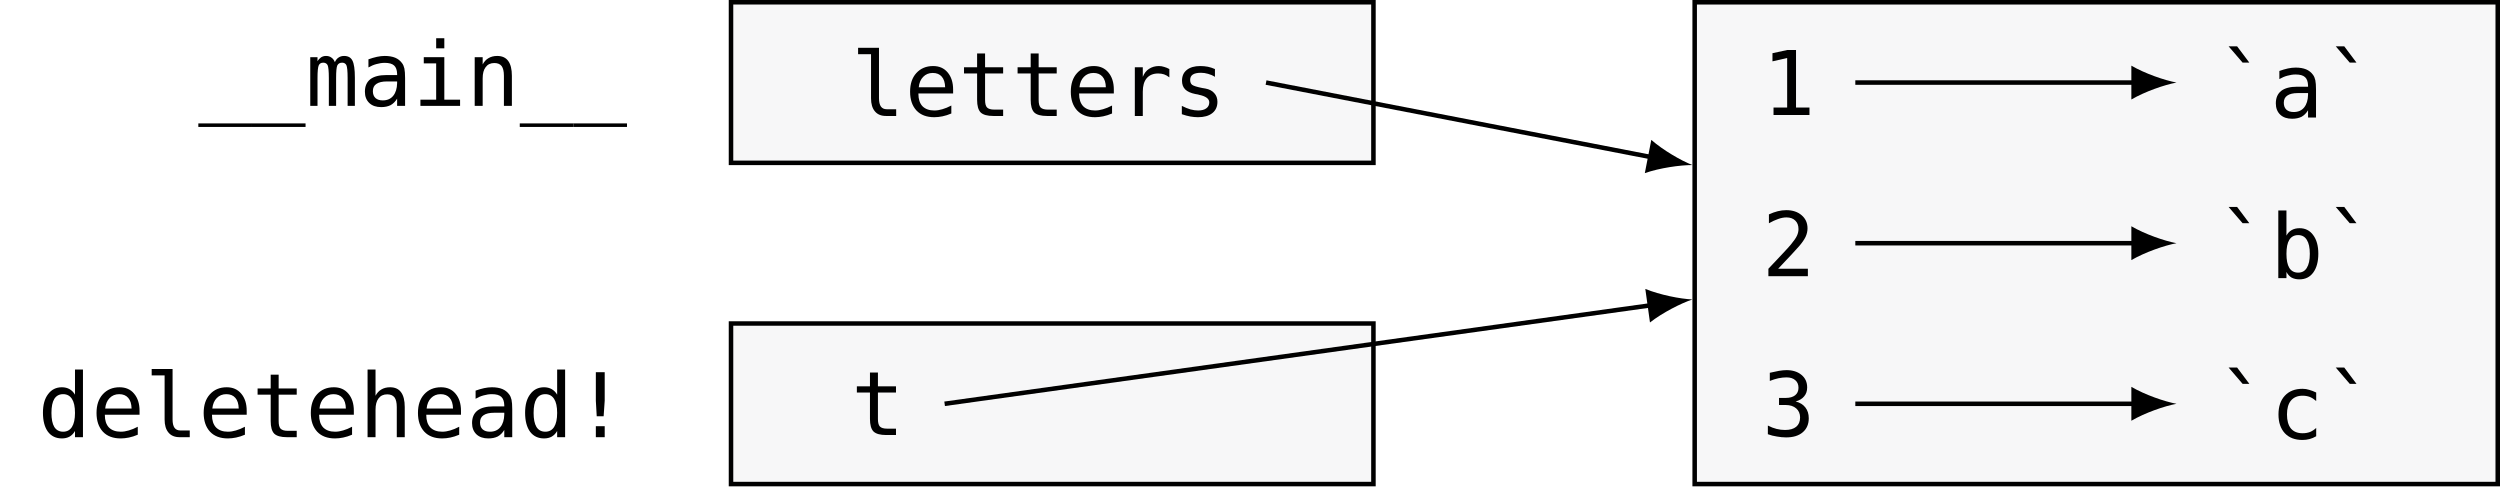
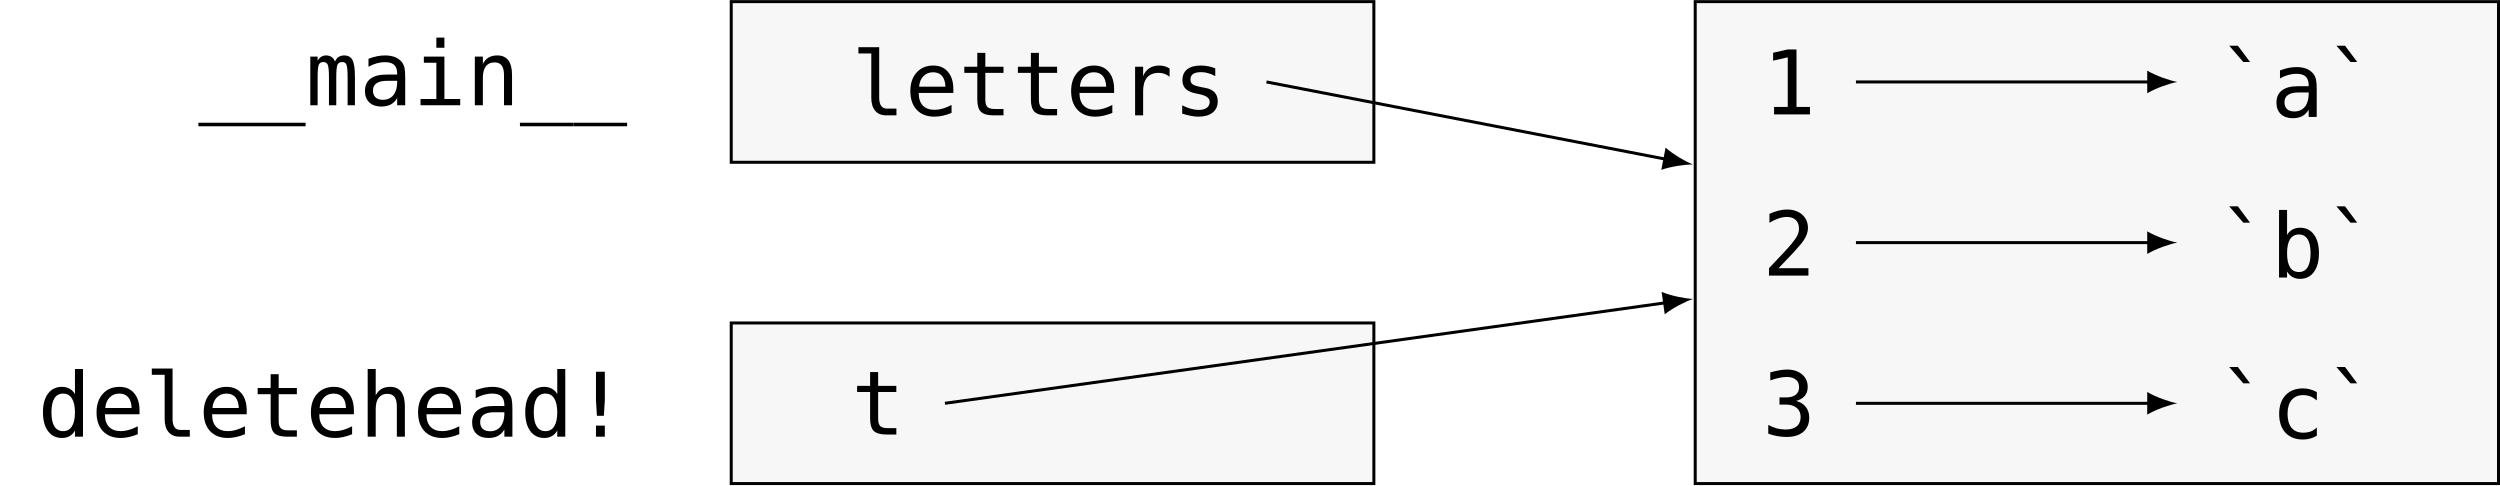
- <svg xmlns="http://www.w3.org/2000/svg" xmlns:xlink="http://www.w3.org/1999/xlink" width="220.613pt" height="42.918pt" viewBox="0 0 220.613 42.918" version="1.1">
+ <svg xmlns="http://www.w3.org/2000/svg" xmlns:xlink="http://www.w3.org/1999/xlink" width="330.819pt" height="64.192pt" viewBox="0 0 330.819 64.192" version="1.1">
  <defs>
    <g>
      <symbol overflow="visible" id="glyph0-0">
-         <path style="stroke:none;" d="M 0.406 1.391 L 0.406 -5.547 L 4.328 -5.547 L 4.328 1.391 Z M 0.844 0.953 L 3.891 0.953 L 3.891 -5.094 L 0.844 -5.094 Z M 0.844 0.953 " />
+         <path style="stroke:none;" d="M 0.594 2.078 L 0.594 -8.312 L 6.484 -8.312 L 6.484 2.078 Z M 1.266 1.422 L 5.828 1.422 L 5.828 -7.641 L 1.266 -7.641 Z M 1.266 1.422 " />
      </symbol>
      <symbol overflow="visible" id="glyph0-1">
-         <path style="stroke:none;" d="M 4.734 1.547 L 4.734 1.859 L 0 1.859 L 0 1.547 Z M 4.734 1.547 " />
+         <path style="stroke:none;" d="M 7.094 2.312 L 7.094 2.781 L 0 2.781 L 0 2.312 Z M 7.094 2.312 " />
      </symbol>
      <symbol overflow="visible" id="glyph0-2">
-         <path style="stroke:none;" d="M 2.594 -3.859 C 2.676 -4.047 2.785 -4.18 2.922 -4.266 C 3.055 -4.359 3.219 -4.406 3.406 -4.406 C 3.758 -4.406 4.004 -4.27 4.141 -4 C 4.285 -3.727 4.359 -3.223 4.359 -2.484 L 4.359 0 L 3.719 0 L 3.719 -2.453 C 3.719 -3.066 3.68 -3.445 3.609 -3.594 C 3.535 -3.738 3.41 -3.812 3.234 -3.812 C 3.035 -3.812 2.895 -3.734 2.812 -3.578 C 2.738 -3.422 2.703 -3.047 2.703 -2.453 L 2.703 0 L 2.062 0 L 2.062 -2.453 C 2.062 -3.066 2.023 -3.445 1.953 -3.594 C 1.879 -3.738 1.75 -3.812 1.562 -3.812 C 1.375 -3.812 1.242 -3.734 1.172 -3.578 C 1.098 -3.422 1.062 -3.047 1.062 -2.453 L 1.062 0 L 0.422 0 L 0.422 -4.297 L 1.062 -4.297 L 1.062 -3.938 C 1.145 -4.082 1.25 -4.195 1.375 -4.281 C 1.5 -4.363 1.645 -4.406 1.812 -4.406 C 2 -4.406 2.156 -4.359 2.281 -4.266 C 2.414 -4.18 2.52 -4.047 2.594 -3.859 Z M 2.594 -3.859 " />
+         <path style="stroke:none;" d="M 3.891 -5.781 C 4.016 -6.062 4.176 -6.266 4.375 -6.391 C 4.582 -6.523 4.828 -6.594 5.109 -6.594 C 5.629 -6.594 5.992 -6.391 6.203 -5.984 C 6.422 -5.586 6.531 -4.836 6.531 -3.734 L 6.531 0 L 5.562 0 L 5.562 -3.688 C 5.562 -4.594 5.508 -5.156 5.406 -5.375 C 5.312 -5.602 5.129 -5.719 4.859 -5.719 C 4.547 -5.719 4.332 -5.598 4.219 -5.359 C 4.113 -5.117 4.062 -4.562 4.062 -3.688 L 4.062 0 L 3.094 0 L 3.094 -3.688 C 3.094 -4.602 3.035 -5.172 2.922 -5.391 C 2.816 -5.609 2.617 -5.719 2.328 -5.719 C 2.055 -5.719 1.863 -5.598 1.75 -5.359 C 1.645 -5.117 1.594 -4.562 1.594 -3.688 L 1.594 0 L 0.625 0 L 0.625 -6.438 L 1.594 -6.438 L 1.594 -5.891 C 1.719 -6.117 1.875 -6.289 2.062 -6.406 C 2.25 -6.531 2.461 -6.594 2.703 -6.594 C 2.992 -6.594 3.238 -6.523 3.438 -6.391 C 3.633 -6.266 3.785 -6.062 3.891 -5.781 Z M 3.891 -5.781 " />
      </symbol>
      <symbol overflow="visible" id="glyph0-3">
-         <path style="stroke:none;" d="M 2.688 -2.156 L 2.453 -2.156 C 2.047 -2.156 1.738 -2.082 1.531 -1.938 C 1.32 -1.801 1.219 -1.586 1.219 -1.297 C 1.219 -1.035 1.297 -0.832 1.453 -0.688 C 1.609 -0.551 1.82 -0.484 2.094 -0.484 C 2.488 -0.484 2.797 -0.617 3.016 -0.891 C 3.234 -1.16 3.348 -1.531 3.359 -2 L 3.359 -2.156 Z M 4.062 -2.453 L 4.062 0 L 3.359 0 L 3.359 -0.641 C 3.203 -0.379 3.008 -0.188 2.781 -0.062 C 2.551 0.051 2.273 0.109 1.953 0.109 C 1.516 0.109 1.164 -0.008 0.906 -0.25 C 0.645 -0.5 0.516 -0.832 0.516 -1.25 C 0.516 -1.727 0.672 -2.094 0.984 -2.344 C 1.305 -2.594 1.781 -2.719 2.406 -2.719 L 3.359 -2.719 L 3.359 -2.828 C 3.348 -3.172 3.258 -3.414 3.094 -3.562 C 2.926 -3.719 2.648 -3.797 2.266 -3.797 C 2.023 -3.797 1.781 -3.758 1.531 -3.688 C 1.289 -3.625 1.055 -3.523 0.828 -3.391 L 0.828 -4.109 C 1.086 -4.203 1.336 -4.273 1.578 -4.328 C 1.816 -4.379 2.047 -4.406 2.266 -4.406 C 2.629 -4.406 2.938 -4.352 3.188 -4.25 C 3.438 -4.145 3.641 -3.984 3.797 -3.766 C 3.891 -3.641 3.957 -3.484 4 -3.297 C 4.039 -3.109 4.062 -2.828 4.062 -2.453 Z M 4.062 -2.453 " />
+         <path style="stroke:none;" d="M 4.031 -3.234 L 3.688 -3.234 C 3.07 -3.234 2.609 -3.125 2.297 -2.906 C 1.984 -2.695 1.828 -2.375 1.828 -1.938 C 1.828 -1.551 1.941 -1.25 2.172 -1.031 C 2.41 -0.82 2.734 -0.719 3.141 -0.719 C 3.723 -0.719 4.18 -0.922 4.516 -1.328 C 4.848 -1.734 5.02 -2.289 5.031 -3 L 5.031 -3.234 Z M 6.094 -3.672 L 6.094 0 L 5.031 0 L 5.031 -0.953 C 4.801 -0.566 4.516 -0.281 4.172 -0.094 C 3.828 0.082 3.41 0.172 2.922 0.172 C 2.266 0.172 1.738 -0.008 1.344 -0.375 C 0.957 -0.75 0.766 -1.25 0.766 -1.875 C 0.766 -2.594 1.004 -3.133 1.484 -3.5 C 1.961 -3.875 2.672 -4.062 3.609 -4.062 L 5.031 -4.062 L 5.031 -4.234 C 5.02 -4.742 4.883 -5.113 4.625 -5.344 C 4.375 -5.582 3.969 -5.703 3.406 -5.703 C 3.039 -5.703 2.676 -5.648 2.312 -5.547 C 1.945 -5.441 1.586 -5.289 1.234 -5.094 L 1.234 -6.156 C 1.629 -6.301 2.004 -6.41 2.359 -6.484 C 2.723 -6.555 3.07 -6.594 3.406 -6.594 C 3.938 -6.594 4.391 -6.516 4.766 -6.359 C 5.148 -6.203 5.457 -5.969 5.688 -5.656 C 5.832 -5.457 5.938 -5.219 6 -4.938 C 6.062 -4.656 6.094 -4.234 6.094 -3.672 Z M 6.094 -3.672 " />
      </symbol>
      <symbol overflow="visible" id="glyph0-4">
-         <path style="stroke:none;" d="M 0.984 -4.297 L 2.797 -4.297 L 2.797 -0.547 L 4.188 -0.547 L 4.188 0 L 0.688 0 L 0.688 -0.547 L 2.078 -0.547 L 2.078 -3.75 L 0.984 -3.75 Z M 2.078 -5.969 L 2.797 -5.969 L 2.797 -5.078 L 2.078 -5.078 Z M 2.078 -5.969 " />
+         <path style="stroke:none;" d="M 1.469 -6.438 L 4.188 -6.438 L 4.188 -0.828 L 6.281 -0.828 L 6.281 0 L 1.031 0 L 1.031 -0.828 L 3.125 -0.828 L 3.125 -5.625 L 1.469 -5.625 Z M 3.125 -8.953 L 4.188 -8.953 L 4.188 -7.609 L 3.125 -7.609 Z M 3.125 -8.953 " />
      </symbol>
      <symbol overflow="visible" id="glyph0-5">
-         <path style="stroke:none;" d="M 4.031 -2.656 L 4.031 0 L 3.328 0 L 3.328 -2.656 C 3.328 -3.051 3.258 -3.336 3.125 -3.516 C 2.988 -3.691 2.773 -3.781 2.484 -3.781 C 2.148 -3.781 1.895 -3.66 1.719 -3.422 C 1.539 -3.191 1.453 -2.859 1.453 -2.422 L 1.453 0 L 0.75 0 L 0.75 -4.297 L 1.453 -4.297 L 1.453 -3.656 C 1.578 -3.895 1.742 -4.078 1.953 -4.203 C 2.172 -4.336 2.43 -4.406 2.734 -4.406 C 3.172 -4.406 3.492 -4.258 3.703 -3.969 C 3.922 -3.676 4.031 -3.238 4.031 -2.656 Z M 4.031 -2.656 " />
+         <path style="stroke:none;" d="M 6.047 -4 L 6.047 0 L 4.984 0 L 4.984 -4 C 4.984 -4.57 4.879 -4.992 4.672 -5.266 C 4.473 -5.535 4.156 -5.672 3.719 -5.672 C 3.227 -5.672 2.848 -5.492 2.578 -5.141 C 2.316 -4.797 2.188 -4.297 2.188 -3.641 L 2.188 0 L 1.125 0 L 1.125 -6.438 L 2.188 -6.438 L 2.188 -5.469 C 2.375 -5.844 2.625 -6.125 2.938 -6.312 C 3.258 -6.5 3.645 -6.594 4.094 -6.594 C 4.75 -6.594 5.238 -6.375 5.562 -5.938 C 5.883 -5.508 6.047 -4.863 6.047 -4 Z M 6.047 -4 " />
      </symbol>
      <symbol overflow="visible" id="glyph0-6">
-         <path style="stroke:none;" d="M 2.453 -1.562 C 2.453 -1.238 2.508 -0.992 2.625 -0.828 C 2.738 -0.672 2.91 -0.594 3.141 -0.594 L 3.969 -0.594 L 3.969 0 L 3.078 0 C 2.648 0 2.32 -0.133 2.094 -0.406 C 1.863 -0.676 1.75 -1.062 1.75 -1.562 L 1.75 -5.453 L 0.609 -5.453 L 0.609 -6.016 L 2.453 -6.016 Z M 2.453 -1.562 " />
+         <path style="stroke:none;" d="M 3.672 -2.328 C 3.672 -1.859 3.758 -1.5 3.938 -1.25 C 4.113 -1.008 4.375 -0.891 4.719 -0.891 L 5.953 -0.891 L 5.953 0 L 4.609 0 C 3.973 0 3.484 -0.203 3.141 -0.609 C 2.797 -1.016 2.625 -1.586 2.625 -2.328 L 2.625 -8.188 L 0.922 -8.188 L 0.922 -9.016 L 3.672 -9.016 Z M 3.672 -2.328 " />
      </symbol>
      <symbol overflow="visible" id="glyph0-7">
-         <path style="stroke:none;" d="M 4.266 -2.328 L 4.266 -1.984 L 1.203 -1.984 L 1.203 -1.953 C 1.203 -1.484 1.32 -1.117 1.562 -0.859 C 1.812 -0.609 2.16 -0.484 2.609 -0.484 C 2.836 -0.484 3.07 -0.52 3.312 -0.594 C 3.562 -0.664 3.828 -0.773 4.109 -0.922 L 4.109 -0.219 C 3.836 -0.102 3.578 -0.02 3.328 0.031 C 3.078 0.082 2.836 0.109 2.609 0.109 C 1.93 0.109 1.406 -0.086 1.031 -0.484 C 0.656 -0.891 0.469 -1.441 0.469 -2.141 C 0.469 -2.828 0.648 -3.375 1.016 -3.781 C 1.391 -4.195 1.883 -4.406 2.5 -4.406 C 3.039 -4.406 3.469 -4.219 3.781 -3.844 C 4.102 -3.469 4.266 -2.961 4.266 -2.328 Z M 3.562 -2.531 C 3.551 -2.945 3.453 -3.258 3.266 -3.469 C 3.078 -3.688 2.812 -3.797 2.469 -3.797 C 2.125 -3.797 1.844 -3.68 1.625 -3.453 C 1.406 -3.234 1.273 -2.926 1.234 -2.531 Z M 3.562 -2.531 " />
+         <path style="stroke:none;" d="M 6.391 -3.484 L 6.391 -2.969 L 1.812 -2.969 L 1.812 -2.938 C 1.812 -2.227 1.992 -1.68 2.359 -1.297 C 2.723 -0.922 3.238 -0.734 3.906 -0.734 C 4.25 -0.734 4.602 -0.785 4.969 -0.891 C 5.332 -0.992 5.727 -1.156 6.156 -1.375 L 6.156 -0.328 C 5.75 -0.16 5.359 -0.035 4.984 0.047 C 4.609 0.129 4.25 0.172 3.906 0.172 C 2.906 0.172 2.117 -0.129 1.547 -0.734 C 0.984 -1.336 0.703 -2.164 0.703 -3.219 C 0.703 -4.238 0.977 -5.055 1.531 -5.672 C 2.082 -6.285 2.82 -6.594 3.75 -6.594 C 4.562 -6.594 5.203 -6.316 5.672 -5.766 C 6.148 -5.211 6.391 -4.453 6.391 -3.484 Z M 5.344 -3.797 C 5.32 -4.422 5.172 -4.895 4.891 -5.219 C 4.617 -5.539 4.223 -5.703 3.703 -5.703 C 3.191 -5.703 2.77 -5.531 2.438 -5.188 C 2.102 -4.852 1.91 -4.391 1.859 -3.797 Z M 5.344 -3.797 " />
      </symbol>
      <symbol overflow="visible" id="glyph0-8">
-         <path style="stroke:none;" d="M 2.359 -5.516 L 2.359 -4.297 L 3.953 -4.297 L 3.953 -3.75 L 2.359 -3.75 L 2.359 -1.422 C 2.359 -1.098 2.414 -0.875 2.531 -0.75 C 2.656 -0.625 2.867 -0.562 3.172 -0.562 L 3.953 -0.562 L 3.953 0 L 3.094 0 C 2.562 0 2.188 -0.102 1.969 -0.312 C 1.758 -0.531 1.656 -0.898 1.656 -1.422 L 1.656 -3.75 L 0.5 -3.75 L 0.5 -4.297 L 1.656 -4.297 L 1.656 -5.516 Z M 2.359 -5.516 " />
+         <path style="stroke:none;" d="M 3.531 -8.266 L 3.531 -6.438 L 5.938 -6.438 L 5.938 -5.625 L 3.531 -5.625 L 3.531 -2.125 C 3.531 -1.645 3.617 -1.312 3.797 -1.125 C 3.984 -0.938 4.301 -0.844 4.75 -0.844 L 5.938 -0.844 L 5.938 0 L 4.641 0 C 3.848 0 3.285 -0.156 2.953 -0.469 C 2.629 -0.789 2.469 -1.344 2.469 -2.125 L 2.469 -5.625 L 0.75 -5.625 L 0.75 -6.438 L 2.469 -6.438 L 2.469 -8.266 Z M 3.531 -8.266 " />
      </symbol>
      <symbol overflow="visible" id="glyph0-9">
-         <path style="stroke:none;" d="M 4.438 -3.406 C 4.281 -3.531 4.125 -3.617 3.969 -3.672 C 3.812 -3.723 3.641 -3.75 3.453 -3.75 C 3.016 -3.75 2.676 -3.609 2.438 -3.328 C 2.207 -3.055 2.094 -2.66 2.094 -2.141 L 2.094 0 L 1.391 0 L 1.391 -4.297 L 2.094 -4.297 L 2.094 -3.453 C 2.219 -3.766 2.398 -4 2.641 -4.156 C 2.891 -4.32 3.18 -4.406 3.516 -4.406 C 3.68 -4.406 3.836 -4.379 3.984 -4.328 C 4.141 -4.285 4.289 -4.223 4.438 -4.141 Z M 4.438 -3.406 " />
+         <path style="stroke:none;" d="M 6.641 -5.109 C 6.422 -5.285 6.191 -5.414 5.953 -5.5 C 5.723 -5.582 5.469 -5.625 5.188 -5.625 C 4.52 -5.625 4.008 -5.414 3.656 -5 C 3.312 -4.582 3.141 -3.984 3.141 -3.203 L 3.141 0 L 2.078 0 L 2.078 -6.438 L 3.141 -6.438 L 3.141 -5.188 C 3.316 -5.645 3.586 -5.992 3.953 -6.234 C 4.328 -6.473 4.766 -6.594 5.266 -6.594 C 5.523 -6.594 5.766 -6.562 5.984 -6.5 C 6.211 -6.438 6.43 -6.336 6.641 -6.203 Z M 6.641 -5.109 " />
      </symbol>
      <symbol overflow="visible" id="glyph0-10">
-         <path style="stroke:none;" d="M 3.734 -4.141 L 3.734 -3.453 C 3.535 -3.578 3.332 -3.664 3.125 -3.719 C 2.914 -3.781 2.707 -3.812 2.5 -3.812 C 2.176 -3.812 1.938 -3.758 1.781 -3.656 C 1.625 -3.551 1.547 -3.395 1.547 -3.188 C 1.547 -2.988 1.602 -2.844 1.719 -2.75 C 1.844 -2.656 2.141 -2.562 2.609 -2.469 L 2.891 -2.422 C 3.234 -2.359 3.492 -2.223 3.672 -2.016 C 3.859 -1.816 3.953 -1.562 3.953 -1.25 C 3.953 -0.82 3.801 -0.488 3.5 -0.25 C 3.195 -0.008 2.773 0.109 2.234 0.109 C 2.023 0.109 1.801 0.086 1.562 0.047 C 1.332 0.004 1.082 -0.062 0.812 -0.156 L 0.812 -0.891 C 1.082 -0.754 1.336 -0.648 1.578 -0.578 C 1.816 -0.516 2.039 -0.484 2.25 -0.484 C 2.562 -0.484 2.801 -0.547 2.969 -0.672 C 3.145 -0.797 3.234 -0.973 3.234 -1.203 C 3.234 -1.523 2.922 -1.75 2.297 -1.875 L 2.266 -1.891 L 2 -1.938 C 1.594 -2.02 1.297 -2.156 1.109 -2.344 C 0.922 -2.531 0.828 -2.785 0.828 -3.109 C 0.828 -3.523 0.969 -3.844 1.25 -4.062 C 1.531 -4.289 1.926 -4.406 2.438 -4.406 C 2.676 -4.406 2.898 -4.383 3.109 -4.344 C 3.316 -4.301 3.523 -4.234 3.734 -4.141 Z M 3.734 -4.141 " />
+         <path style="stroke:none;" d="M 5.594 -6.219 L 5.594 -5.188 C 5.289 -5.363 4.984 -5.492 4.672 -5.578 C 4.367 -5.672 4.062 -5.719 3.75 -5.719 C 3.27 -5.719 2.91 -5.641 2.672 -5.484 C 2.43 -5.328 2.312 -5.086 2.312 -4.766 C 2.312 -4.484 2.398 -4.27 2.578 -4.125 C 2.754 -3.977 3.195 -3.836 3.906 -3.703 L 4.328 -3.625 C 4.848 -3.531 5.242 -3.332 5.516 -3.031 C 5.785 -2.727 5.922 -2.336 5.922 -1.859 C 5.922 -1.223 5.691 -0.723 5.234 -0.359 C 4.785 -0.004 4.16 0.172 3.359 0.172 C 3.035 0.172 2.695 0.133 2.344 0.062 C 2 0 1.625 -0.098 1.219 -0.234 L 1.219 -1.328 C 1.613 -1.129 1.992 -0.977 2.359 -0.875 C 2.723 -0.77 3.062 -0.719 3.375 -0.719 C 3.844 -0.719 4.207 -0.812 4.469 -1 C 4.727 -1.188 4.859 -1.453 4.859 -1.797 C 4.859 -2.285 4.391 -2.625 3.453 -2.812 L 3.406 -2.828 L 3 -2.906 C 2.395 -3.031 1.953 -3.234 1.672 -3.516 C 1.391 -3.797 1.25 -4.18 1.25 -4.672 C 1.25 -5.285 1.457 -5.758 1.875 -6.094 C 2.289 -6.426 2.891 -6.594 3.672 -6.594 C 4.016 -6.594 4.344 -6.562 4.656 -6.5 C 4.977 -6.438 5.289 -6.344 5.594 -6.219 Z M 5.594 -6.219 " />
      </symbol>
      <symbol overflow="visible" id="glyph0-11">
-         <path style="stroke:none;" d="M 3.297 -3.75 L 3.297 -5.969 L 4 -5.969 L 4 0 L 3.297 0 L 3.297 -0.547 C 3.172 -0.328 3.008 -0.16 2.812 -0.047 C 2.625 0.055 2.398 0.109 2.141 0.109 C 1.617 0.109 1.207 -0.086 0.906 -0.484 C 0.613 -0.891 0.469 -1.445 0.469 -2.156 C 0.469 -2.852 0.617 -3.398 0.922 -3.797 C 1.223 -4.203 1.629 -4.406 2.141 -4.406 C 2.398 -4.406 2.629 -4.348 2.828 -4.234 C 3.023 -4.117 3.18 -3.957 3.297 -3.75 Z M 1.219 -2.141 C 1.219 -1.598 1.301 -1.188 1.469 -0.906 C 1.645 -0.625 1.906 -0.484 2.25 -0.484 C 2.594 -0.484 2.852 -0.625 3.031 -0.906 C 3.207 -1.188 3.297 -1.598 3.297 -2.141 C 3.297 -2.691 3.207 -3.102 3.031 -3.375 C 2.852 -3.656 2.594 -3.797 2.25 -3.797 C 1.906 -3.797 1.645 -3.656 1.469 -3.375 C 1.301 -3.102 1.219 -2.691 1.219 -2.141 Z M 1.219 -2.141 " />
+         <path style="stroke:none;" d="M 4.938 -5.625 L 4.938 -8.953 L 6 -8.953 L 6 0 L 4.938 0 L 4.938 -0.812 C 4.758 -0.488 4.523 -0.242 4.234 -0.078 C 3.941 0.086 3.602 0.172 3.219 0.172 C 2.438 0.172 1.82 -0.129 1.375 -0.734 C 0.926 -1.336 0.703 -2.172 0.703 -3.234 C 0.703 -4.285 0.926 -5.109 1.375 -5.703 C 1.82 -6.297 2.438 -6.594 3.219 -6.594 C 3.602 -6.594 3.941 -6.508 4.234 -6.344 C 4.535 -6.176 4.77 -5.938 4.938 -5.625 Z M 1.828 -3.219 C 1.828 -2.395 1.957 -1.773 2.219 -1.359 C 2.477 -0.941 2.863 -0.734 3.375 -0.734 C 3.883 -0.734 4.27 -0.941 4.531 -1.359 C 4.801 -1.785 4.938 -2.406 4.938 -3.219 C 4.938 -4.031 4.801 -4.645 4.531 -5.062 C 4.27 -5.488 3.883 -5.703 3.375 -5.703 C 2.863 -5.703 2.477 -5.492 2.219 -5.078 C 1.957 -4.66 1.828 -4.039 1.828 -3.219 Z M 1.828 -3.219 " />
      </symbol>
      <symbol overflow="visible" id="glyph0-12">
-         <path style="stroke:none;" d="M 4.031 -2.656 L 4.031 0 L 3.328 0 L 3.328 -2.656 C 3.328 -3.051 3.258 -3.336 3.125 -3.516 C 2.988 -3.691 2.773 -3.781 2.484 -3.781 C 2.148 -3.781 1.895 -3.66 1.719 -3.422 C 1.539 -3.191 1.453 -2.859 1.453 -2.422 L 1.453 0 L 0.75 0 L 0.75 -5.969 L 1.453 -5.969 L 1.453 -3.656 C 1.578 -3.895 1.742 -4.078 1.953 -4.203 C 2.172 -4.336 2.43 -4.406 2.734 -4.406 C 3.172 -4.406 3.492 -4.258 3.703 -3.969 C 3.922 -3.676 4.031 -3.238 4.031 -2.656 Z M 4.031 -2.656 " />
+         <path style="stroke:none;" d="M 6.047 -4 L 6.047 0 L 4.984 0 L 4.984 -4 C 4.984 -4.57 4.879 -4.992 4.672 -5.266 C 4.473 -5.535 4.156 -5.672 3.719 -5.672 C 3.227 -5.672 2.848 -5.492 2.578 -5.141 C 2.316 -4.797 2.188 -4.297 2.188 -3.641 L 2.188 0 L 1.125 0 L 1.125 -8.953 L 2.188 -8.953 L 2.188 -5.469 C 2.375 -5.844 2.625 -6.125 2.938 -6.312 C 3.258 -6.5 3.645 -6.594 4.094 -6.594 C 4.75 -6.594 5.238 -6.375 5.562 -5.938 C 5.883 -5.508 6.047 -4.863 6.047 -4 Z M 6.047 -4 " />
      </symbol>
      <symbol overflow="visible" id="glyph0-13">
-         <path style="stroke:none;" d="M 1.984 -5.734 L 2.766 -5.734 L 2.766 -3.219 L 2.672 -1.844 L 2.062 -1.844 L 1.984 -3.219 Z M 1.984 -0.969 L 2.766 -0.969 L 2.766 0 L 1.984 0 Z M 1.984 -0.969 " />
+         <path style="stroke:none;" d="M 2.969 -8.594 L 4.141 -8.594 L 4.141 -4.828 L 4.016 -2.766 L 3.094 -2.766 L 2.969 -4.828 Z M 2.969 -1.469 L 4.141 -1.469 L 4.141 0 L 2.969 0 Z M 2.969 -1.469 " />
      </symbol>
      <symbol overflow="visible" id="glyph0-14">
-         <path style="stroke:none;" d="M 1.031 -0.656 L 2.234 -0.656 L 2.234 -5.031 L 0.938 -4.734 L 0.938 -5.453 L 2.234 -5.734 L 3.016 -5.734 L 3.016 -0.656 L 4.203 -0.656 L 4.203 0 L 1.031 0 Z M 1.031 -0.656 " />
+         <path style="stroke:none;" d="M 1.547 -0.984 L 3.359 -0.984 L 3.359 -7.547 L 1.422 -7.109 L 1.422 -8.156 L 3.344 -8.594 L 4.516 -8.594 L 4.516 -0.984 L 6.297 -0.984 L 6.297 0 L 1.547 0 Z M 1.547 -0.984 " />
      </symbol>
      <symbol overflow="visible" id="glyph0-15">
-         <path style="stroke:none;" d="M 1.828 -6.281 L 2.906 -4.844 L 2.312 -4.844 L 1.078 -6.281 Z M 1.828 -6.281 " />
+         <path style="stroke:none;" d="M 2.75 -9.422 L 4.359 -7.266 L 3.469 -7.266 L 1.609 -9.422 Z M 2.75 -9.422 " />
      </symbol>
      <symbol overflow="visible" id="glyph0-16">
-         <path style="stroke:none;" d="M 1.438 -0.656 L 4.062 -0.656 L 4.062 0 L 0.578 0 L 0.578 -0.656 C 1.055 -1.156 1.473 -1.598 1.828 -1.984 C 2.191 -2.367 2.441 -2.645 2.578 -2.812 C 2.836 -3.125 3.008 -3.375 3.094 -3.562 C 3.188 -3.758 3.234 -3.957 3.234 -4.156 C 3.234 -4.477 3.141 -4.727 2.953 -4.906 C 2.766 -5.094 2.504 -5.188 2.172 -5.188 C 1.941 -5.188 1.695 -5.141 1.438 -5.047 C 1.188 -4.961 0.914 -4.836 0.625 -4.672 L 0.625 -5.453 C 0.895 -5.578 1.156 -5.672 1.406 -5.734 C 1.656 -5.797 1.906 -5.828 2.156 -5.828 C 2.719 -5.828 3.172 -5.676 3.516 -5.375 C 3.859 -5.082 4.031 -4.695 4.031 -4.219 C 4.031 -3.969 3.973 -3.719 3.859 -3.469 C 3.742 -3.227 3.555 -2.957 3.297 -2.656 C 3.148 -2.488 2.941 -2.258 2.672 -1.969 C 2.398 -1.676 1.988 -1.238 1.438 -0.656 Z M 1.438 -0.656 " />
+         <path style="stroke:none;" d="M 2.141 -0.984 L 6.094 -0.984 L 6.094 0 L 0.875 0 L 0.875 -0.984 C 1.594 -1.734 2.219 -2.395 2.75 -2.969 C 3.289 -3.551 3.66 -3.961 3.859 -4.203 C 4.242 -4.672 4.504 -5.051 4.641 -5.344 C 4.773 -5.633 4.844 -5.93 4.844 -6.234 C 4.844 -6.711 4.703 -7.086 4.422 -7.359 C 4.141 -7.629 3.754 -7.766 3.266 -7.766 C 2.91 -7.766 2.539 -7.703 2.156 -7.578 C 1.781 -7.453 1.375 -7.258 0.938 -7 L 0.938 -8.172 C 1.332 -8.359 1.723 -8.5 2.109 -8.594 C 2.492 -8.695 2.867 -8.75 3.234 -8.75 C 4.078 -8.75 4.754 -8.523 5.266 -8.078 C 5.773 -7.629 6.031 -7.039 6.031 -6.312 C 6.031 -5.945 5.941 -5.578 5.766 -5.203 C 5.598 -4.836 5.328 -4.438 4.953 -4 C 4.734 -3.75 4.422 -3.398 4.016 -2.953 C 3.609 -2.516 2.984 -1.859 2.141 -0.984 Z M 2.141 -0.984 " />
      </symbol>
      <symbol overflow="visible" id="glyph0-17">
-         <path style="stroke:none;" d="M 3.516 -2.141 C 3.516 -2.691 3.426 -3.102 3.25 -3.375 C 3.082 -3.656 2.828 -3.797 2.484 -3.797 C 2.141 -3.797 1.879 -3.656 1.703 -3.375 C 1.535 -3.102 1.453 -2.691 1.453 -2.141 C 1.453 -1.598 1.535 -1.188 1.703 -0.906 C 1.879 -0.625 2.141 -0.484 2.484 -0.484 C 2.828 -0.484 3.082 -0.625 3.25 -0.906 C 3.426 -1.188 3.516 -1.598 3.516 -2.141 Z M 1.453 -3.75 C 1.555 -3.957 1.707 -4.117 1.906 -4.234 C 2.102 -4.348 2.336 -4.406 2.609 -4.406 C 3.117 -4.406 3.52 -4.203 3.812 -3.797 C 4.113 -3.398 4.266 -2.852 4.266 -2.156 C 4.266 -1.445 4.113 -0.891 3.812 -0.484 C 3.52 -0.086 3.113 0.109 2.594 0.109 C 2.332 0.109 2.102 0.055 1.906 -0.047 C 1.719 -0.16 1.566 -0.328 1.453 -0.547 L 1.453 0 L 0.734 0 L 0.734 -5.969 L 1.453 -5.969 Z M 1.453 -3.75 " />
+         <path style="stroke:none;" d="M 5.281 -3.219 C 5.281 -4.039 5.148 -4.66 4.891 -5.078 C 4.629 -5.492 4.242 -5.703 3.734 -5.703 C 3.223 -5.703 2.832 -5.488 2.562 -5.062 C 2.301 -4.645 2.172 -4.031 2.172 -3.219 C 2.172 -2.406 2.301 -1.785 2.562 -1.359 C 2.832 -0.941 3.223 -0.734 3.734 -0.734 C 4.242 -0.734 4.629 -0.941 4.891 -1.359 C 5.148 -1.773 5.281 -2.395 5.281 -3.219 Z M 2.172 -5.625 C 2.336 -5.938 2.566 -6.176 2.859 -6.344 C 3.16 -6.508 3.508 -6.594 3.906 -6.594 C 4.676 -6.594 5.281 -6.297 5.719 -5.703 C 6.164 -5.109 6.391 -4.285 6.391 -3.234 C 6.391 -2.172 6.164 -1.336 5.719 -0.734 C 5.281 -0.129 4.672 0.172 3.891 0.172 C 3.504 0.172 3.164 0.086 2.875 -0.078 C 2.582 -0.242 2.348 -0.488 2.172 -0.812 L 2.172 0 L 1.109 0 L 1.109 -8.953 L 2.172 -8.953 Z M 2.172 -5.625 " />
      </symbol>
      <symbol overflow="visible" id="glyph0-18">
-         <path style="stroke:none;" d="M 2.984 -3.062 C 3.359 -2.969 3.645 -2.789 3.844 -2.531 C 4.039 -2.281 4.141 -1.961 4.141 -1.578 C 4.141 -1.055 3.961 -0.645 3.609 -0.344 C 3.254 -0.039 2.766 0.109 2.141 0.109 C 1.879 0.109 1.609 0.082 1.328 0.031 C 1.055 -0.008 0.789 -0.078 0.531 -0.172 L 0.531 -0.938 C 0.789 -0.801 1.047 -0.703 1.297 -0.641 C 1.547 -0.578 1.797 -0.547 2.047 -0.547 C 2.473 -0.547 2.801 -0.641 3.031 -0.828 C 3.258 -1.016 3.375 -1.289 3.375 -1.656 C 3.375 -1.988 3.258 -2.254 3.031 -2.453 C 2.801 -2.648 2.492 -2.75 2.109 -2.75 L 1.516 -2.75 L 1.516 -3.375 L 2.109 -3.375 C 2.461 -3.375 2.738 -3.453 2.938 -3.609 C 3.133 -3.766 3.234 -3.984 3.234 -4.266 C 3.234 -4.555 3.141 -4.781 2.953 -4.938 C 2.773 -5.102 2.516 -5.188 2.172 -5.188 C 1.941 -5.188 1.703 -5.16 1.453 -5.109 C 1.211 -5.055 0.961 -4.977 0.703 -4.875 L 0.703 -5.594 C 1.004 -5.664 1.273 -5.723 1.516 -5.766 C 1.766 -5.805 1.984 -5.828 2.172 -5.828 C 2.723 -5.828 3.164 -5.688 3.5 -5.406 C 3.832 -5.133 4 -4.766 4 -4.297 C 4 -3.984 3.91 -3.723 3.734 -3.516 C 3.566 -3.305 3.316 -3.156 2.984 -3.062 Z M 2.984 -3.062 " />
+         <path style="stroke:none;" d="M 4.469 -4.594 C 5.031 -4.445 5.457 -4.18 5.75 -3.797 C 6.051 -3.422 6.203 -2.945 6.203 -2.375 C 6.203 -1.582 5.938 -0.957 5.406 -0.5 C 4.875 -0.051 4.141 0.172 3.203 0.172 C 2.805 0.172 2.398 0.133 1.984 0.062 C 1.578 -0.008 1.176 -0.117 0.781 -0.266 L 0.781 -1.422 C 1.176 -1.211 1.562 -1.055 1.938 -0.953 C 2.32 -0.859 2.703 -0.812 3.078 -0.812 C 3.711 -0.812 4.203 -0.953 4.547 -1.234 C 4.891 -1.523 5.062 -1.941 5.062 -2.484 C 5.062 -2.984 4.891 -3.379 4.547 -3.672 C 4.203 -3.961 3.738 -4.109 3.156 -4.109 L 2.266 -4.109 L 2.266 -5.062 L 3.156 -5.062 C 3.688 -5.062 4.102 -5.176 4.406 -5.406 C 4.707 -5.645 4.859 -5.973 4.859 -6.391 C 4.859 -6.836 4.719 -7.176 4.438 -7.406 C 4.156 -7.645 3.758 -7.766 3.25 -7.766 C 2.906 -7.766 2.551 -7.723 2.188 -7.641 C 1.82 -7.566 1.441 -7.457 1.047 -7.312 L 1.047 -8.375 C 1.516 -8.5 1.926 -8.594 2.281 -8.656 C 2.645 -8.719 2.969 -8.75 3.25 -8.75 C 4.082 -8.75 4.75 -8.535 5.25 -8.109 C 5.75 -7.691 6 -7.133 6 -6.438 C 6 -5.969 5.867 -5.578 5.609 -5.266 C 5.348 -4.953 4.969 -4.727 4.469 -4.594 Z M 4.469 -4.594 " />
      </symbol>
      <symbol overflow="visible" id="glyph0-19">
-         <path style="stroke:none;" d="M 4.078 -0.219 C 3.879 -0.102 3.68 -0.02 3.484 0.031 C 3.285 0.082 3.082 0.109 2.875 0.109 C 2.207 0.109 1.688 -0.086 1.312 -0.484 C 0.938 -0.891 0.75 -1.441 0.75 -2.141 C 0.75 -2.848 0.938 -3.398 1.312 -3.797 C 1.688 -4.203 2.207 -4.406 2.875 -4.406 C 3.082 -4.406 3.281 -4.375 3.469 -4.312 C 3.664 -4.258 3.867 -4.18 4.078 -4.078 L 4.078 -3.328 C 3.891 -3.492 3.703 -3.613 3.516 -3.688 C 3.328 -3.758 3.113 -3.797 2.875 -3.797 C 2.426 -3.797 2.082 -3.648 1.844 -3.359 C 1.613 -3.078 1.5 -2.672 1.5 -2.141 C 1.5 -1.609 1.613 -1.195 1.844 -0.906 C 2.082 -0.625 2.426 -0.484 2.875 -0.484 C 3.113 -0.484 3.332 -0.52 3.531 -0.594 C 3.727 -0.676 3.91 -0.797 4.078 -0.953 Z M 4.078 -0.219 " />
+         <path style="stroke:none;" d="M 6.109 -0.328 C 5.816 -0.16 5.52 -0.035 5.219 0.047 C 4.926 0.129 4.617 0.172 4.297 0.172 C 3.305 0.172 2.531 -0.125 1.969 -0.719 C 1.406 -1.32 1.125 -2.156 1.125 -3.219 C 1.125 -4.27 1.406 -5.094 1.969 -5.688 C 2.531 -6.289 3.305 -6.594 4.297 -6.594 C 4.609 -6.594 4.91 -6.551 5.203 -6.469 C 5.504 -6.395 5.805 -6.273 6.109 -6.109 L 6.109 -5 C 5.828 -5.238 5.547 -5.414 5.266 -5.531 C 4.984 -5.645 4.66 -5.703 4.297 -5.703 C 3.641 -5.703 3.129 -5.484 2.766 -5.047 C 2.41 -4.617 2.234 -4.008 2.234 -3.219 C 2.234 -2.426 2.41 -1.812 2.766 -1.375 C 3.129 -0.945 3.641 -0.734 4.297 -0.734 C 4.672 -0.734 5.004 -0.785 5.297 -0.891 C 5.586 -1.004 5.859 -1.18 6.109 -1.422 Z M 6.109 -0.328 " />
      </symbol>
    </g>
    <clipPath id="clip1">
-       <path d="M 64 28 L 122 28 L 122 42.918 L 64 42.918 Z M 64 28 " />
+       <path d="M 96 42 L 182 42 L 182 64.191 L 96 64.191 Z M 96 42 " />
    </clipPath>
    <clipPath id="clip2">
-       <path d="M 149 0 L 220.613 0 L 220.613 42.918 L 149 42.918 Z M 149 0 " />
+       <path d="M 224 0 L 330.82 0 L 330.82 64 L 224 64 Z M 224 0 " />
+     </clipPath>
+     <clipPath id="clip3">
+       <path d="M 224 0 L 330.82 0 L 330.82 64.191 L 224 64.191 Z M 224 0 " />
    </clipPath>
  </defs>
  <g id="surface1">
    <g style="fill:rgb(0%,0%,0%);fill-opacity:1;">
-       <use xlink:href="#glyph0-1" x="17.502" y="9.343" />
-       <use xlink:href="#glyph0-1" x="22.23" y="9.343" />
-       <use xlink:href="#glyph0-2" x="26.957" y="9.343" />
-       <use xlink:href="#glyph0-3" x="31.685" y="9.343" />
-       <use xlink:href="#glyph0-4" x="36.412" y="9.343" />
-       <use xlink:href="#glyph0-5" x="41.14" y="9.343" />
-       <use xlink:href="#glyph0-1" x="45.867" y="9.343" />
-       <use xlink:href="#glyph0-1" x="50.595" y="9.343" />
+       <use xlink:href="#glyph0-1" x="26.253" y="13.928" />
+       <use xlink:href="#glyph0-1" x="33.344" y="13.928" />
+       <use xlink:href="#glyph0-2" x="40.436" y="13.928" />
+       <use xlink:href="#glyph0-3" x="47.527" y="13.928" />
+       <use xlink:href="#glyph0-4" x="54.618" y="13.928" />
+       <use xlink:href="#glyph0-5" x="61.709" y="13.928" />
+       <use xlink:href="#glyph0-1" x="68.801" y="13.928" />
+       <use xlink:href="#glyph0-1" x="75.892" y="13.928" />
    </g>
-     <path style="fill-rule:nonzero;fill:rgb(96.863%,96.863%,97.255%);fill-opacity:1;stroke-width:0.399;stroke-linecap:butt;stroke-linejoin:miter;stroke:rgb(0%,0%,0%);stroke-opacity:1;stroke-miterlimit:10;" d="M -28.346 -7.085 L 28.345 -7.085 L 28.345 7.087 L -28.346 7.087 Z M -28.346 -7.085 " transform="matrix(1,0,0,-1,92.854,7.286)" />
+     <path style="fill-rule:nonzero;fill:rgb(96.863%,96.863%,97.255%);fill-opacity:1;stroke-width:0.399;stroke-linecap:butt;stroke-linejoin:miter;stroke:rgb(0%,0%,0%);stroke-opacity:1;stroke-miterlimit:10;" d="M 42.519 10.628 L -42.52 10.628 L -42.52 -10.63 L 42.519 -10.63 Z M 42.519 10.628 " transform="matrix(1,0,0,-1,139.282,10.843)" />
    <g style="fill:rgb(0%,0%,0%);fill-opacity:1;">
-       <use xlink:href="#glyph0-6" x="75.114" y="10.234" />
-       <use xlink:href="#glyph0-7" x="79.842" y="10.234" />
-       <use xlink:href="#glyph0-8" x="84.569" y="10.234" />
-       <use xlink:href="#glyph0-8" x="89.297" y="10.234" />
-       <use xlink:href="#glyph0-7" x="94.024" y="10.234" />
-       <use xlink:href="#glyph0-9" x="98.752" y="10.234" />
-       <use xlink:href="#glyph0-10" x="103.479" y="10.234" />
+       <use xlink:href="#glyph0-6" x="112.671" y="15.266" />
+       <use xlink:href="#glyph0-7" x="119.762" y="15.266" />
+       <use xlink:href="#glyph0-8" x="126.854" y="15.266" />
+       <use xlink:href="#glyph0-8" x="133.945" y="15.266" />
+       <use xlink:href="#glyph0-7" x="141.036" y="15.266" />
+       <use xlink:href="#glyph0-9" x="148.127" y="15.266" />
+       <use xlink:href="#glyph0-10" x="155.219" y="15.266" />
    </g>
    <g style="fill:rgb(0%,0%,0%);fill-opacity:1;">
-       <use xlink:href="#glyph0-11" x="3.321" y="38.58" />
-       <use xlink:href="#glyph0-7" x="8.049" y="38.58" />
-       <use xlink:href="#glyph0-6" x="12.776" y="38.58" />
-       <use xlink:href="#glyph0-7" x="17.504" y="38.58" />
-       <use xlink:href="#glyph0-8" x="22.231" y="38.58" />
-       <use xlink:href="#glyph0-7" x="26.959" y="38.58" />
-       <use xlink:href="#glyph0-12" x="31.686" y="38.58" />
-       <use xlink:href="#glyph0-7" x="36.414" y="38.58" />
-       <use xlink:href="#glyph0-3" x="41.141" y="38.58" />
-       <use xlink:href="#glyph0-11" x="45.869" y="38.58" />
-       <use xlink:href="#glyph0-13" x="50.596" y="38.58" />
+       <use xlink:href="#glyph0-11" x="4.981" y="57.785" />
+       <use xlink:href="#glyph0-7" x="12.072" y="57.785" />
+       <use xlink:href="#glyph0-6" x="19.164" y="57.785" />
+       <use xlink:href="#glyph0-7" x="26.255" y="57.785" />
+       <use xlink:href="#glyph0-8" x="33.346" y="57.785" />
+       <use xlink:href="#glyph0-7" x="40.437" y="57.785" />
+       <use xlink:href="#glyph0-12" x="47.529" y="57.785" />
+       <use xlink:href="#glyph0-7" x="54.62" y="57.785" />
+       <use xlink:href="#glyph0-3" x="61.711" y="57.785" />
+       <use xlink:href="#glyph0-11" x="68.803" y="57.785" />
+       <use xlink:href="#glyph0-13" x="75.894" y="57.785" />
    </g>
+     <path style=" stroke:none;fill-rule:nonzero;fill:rgb(96.863%,96.863%,97.255%);fill-opacity:1;" d="M 181.801 42.734 L 96.762 42.734 L 96.762 63.992 L 181.801 63.992 Z M 181.801 42.734 " />
    <g clip-path="url(#clip1)" clip-rule="nonzero">
-       <path style="fill-rule:nonzero;fill:rgb(96.863%,96.863%,97.255%);fill-opacity:1;stroke-width:0.399;stroke-linecap:butt;stroke-linejoin:miter;stroke:rgb(0%,0%,0%);stroke-opacity:1;stroke-miterlimit:10;" d="M -28.346 -35.433 L 28.345 -35.433 L 28.345 -21.261 L -28.346 -21.261 Z M -28.346 -35.433 " transform="matrix(1,0,0,-1,92.854,7.286)" />
+       <path style="fill:none;stroke-width:0.399;stroke-linecap:butt;stroke-linejoin:miter;stroke:rgb(0%,0%,0%);stroke-opacity:1;stroke-miterlimit:10;" d="M 42.519 -31.891 L -42.52 -31.891 L -42.52 -53.149 L 42.519 -53.149 Z M 42.519 -31.891 " transform="matrix(1,0,0,-1,139.282,10.843)" />
    </g>
    <g style="fill:rgb(0%,0%,0%);fill-opacity:1;">
-       <use xlink:href="#glyph0-8" x="75.114" y="38.389" />
+       <use xlink:href="#glyph0-8" x="112.671" y="57.498" />
    </g>
    <g clip-path="url(#clip2)" clip-rule="nonzero">
-       <path style="fill-rule:nonzero;fill:rgb(96.863%,96.863%,97.255%);fill-opacity:1;stroke-width:0.399;stroke-linecap:butt;stroke-linejoin:miter;stroke:rgb(0%,0%,0%);stroke-opacity:1;stroke-miterlimit:10;" d="M 56.693 -35.433 L 127.56 -35.433 L 127.56 7.087 L 56.693 7.087 Z M 56.693 -35.433 " transform="matrix(1,0,0,-1,92.854,7.286)" />
+       <path style=" stroke:none;fill-rule:nonzero;fill:rgb(96.863%,96.863%,97.255%);fill-opacity:1;" d="M 330.621 0.215 L 224.324 0.215 L 224.324 63.992 L 330.621 63.992 Z M 330.621 0.215 " />
+     </g>
+     <g clip-path="url(#clip3)" clip-rule="nonzero">
+       <path style="fill:none;stroke-width:0.399;stroke-linecap:butt;stroke-linejoin:miter;stroke:rgb(0%,0%,0%);stroke-opacity:1;stroke-miterlimit:10;" d="M 191.339 10.628 L 85.042 10.628 L 85.042 -53.149 L 191.339 -53.149 Z M 191.339 10.628 " transform="matrix(1,0,0,-1,139.282,10.843)" />
    </g>
    <g style="fill:rgb(0%,0%,0%);fill-opacity:1;">
-       <use xlink:href="#glyph0-14" x="155.474" y="10.148" />
+       <use xlink:href="#glyph0-14" x="233.21" y="15.136" />
    </g>
    <g style="fill:rgb(0%,0%,0%);fill-opacity:1;">
-       <use xlink:href="#glyph0-15" x="195.587" y="10.37" />
-       <use xlink:href="#glyph0-3" x="200.315" y="10.37" />
-       <use xlink:href="#glyph0-15" x="205.042" y="10.37" />
+       <use xlink:href="#glyph0-15" x="293.38" y="15.47" />
+       <use xlink:href="#glyph0-3" x="300.471" y="15.47" />
+       <use xlink:href="#glyph0-15" x="307.563" y="15.47" />
    </g>
    <g style="fill:rgb(0%,0%,0%);fill-opacity:1;">
-       <use xlink:href="#glyph0-16" x="155.474" y="24.373" />
+       <use xlink:href="#glyph0-16" x="233.21" y="36.474" />
    </g>
    <g style="fill:rgb(0%,0%,0%);fill-opacity:1;">
-       <use xlink:href="#glyph0-15" x="195.587" y="24.543" />
-       <use xlink:href="#glyph0-17" x="200.315" y="24.543" />
-       <use xlink:href="#glyph0-15" x="205.042" y="24.543" />
+       <use xlink:href="#glyph0-15" x="293.38" y="36.729" />
+       <use xlink:href="#glyph0-17" x="300.471" y="36.729" />
+       <use xlink:href="#glyph0-15" x="307.563" y="36.729" />
    </g>
    <g style="fill:rgb(0%,0%,0%);fill-opacity:1;">
-       <use xlink:href="#glyph0-18" x="155.474" y="38.49" />
+       <use xlink:href="#glyph0-18" x="233.21" y="57.65" />
    </g>
    <g style="fill:rgb(0%,0%,0%);fill-opacity:1;">
-       <use xlink:href="#glyph0-15" x="195.587" y="38.716" />
-       <use xlink:href="#glyph0-19" x="200.315" y="38.716" />
-       <use xlink:href="#glyph0-15" x="205.042" y="38.716" />
+       <use xlink:href="#glyph0-15" x="293.38" y="57.989" />
+       <use xlink:href="#glyph0-19" x="300.471" y="57.989" />
+       <use xlink:href="#glyph0-15" x="307.563" y="57.989" />
    </g>
-     <path style="fill:none;stroke-width:0.399;stroke-linecap:butt;stroke-linejoin:miter;stroke:rgb(0%,0%,0%);stroke-opacity:1;stroke-miterlimit:10;" d="M 70.869 0.001 L 95.626 0.001 " transform="matrix(1,0,0,-1,92.854,7.286)" />
-     <path style=" stroke:none;fill-rule:nonzero;fill:rgb(0%,0%,0%);fill-opacity:1;" d="M 192.066 7.285 C 191.004 7.086 189.277 6.488 188.082 5.793 L 188.082 8.781 C 189.277 8.082 191.004 7.484 192.066 7.285 " />
-     <path style="fill:none;stroke-width:0.399;stroke-linecap:butt;stroke-linejoin:miter;stroke:rgb(0%,0%,0%);stroke-opacity:1;stroke-miterlimit:10;" d="M 70.869 -14.175 L 95.626 -14.175 " transform="matrix(1,0,0,-1,92.854,7.286)" />
-     <path style=" stroke:none;fill-rule:nonzero;fill:rgb(0%,0%,0%);fill-opacity:1;" d="M 192.066 21.461 C 191.004 21.262 189.277 20.664 188.082 19.965 L 188.082 22.953 C 189.277 22.258 191.004 21.66 192.066 21.461 " />
-     <path style="fill:none;stroke-width:0.399;stroke-linecap:butt;stroke-linejoin:miter;stroke:rgb(0%,0%,0%);stroke-opacity:1;stroke-miterlimit:10;" d="M 70.869 -28.347 L 95.626 -28.347 " transform="matrix(1,0,0,-1,92.854,7.286)" />
-     <path style=" stroke:none;fill-rule:nonzero;fill:rgb(0%,0%,0%);fill-opacity:1;" d="M 192.066 35.633 C 191.004 35.434 189.277 34.836 188.082 34.137 L 188.082 37.129 C 189.277 36.43 191.004 35.832 192.066 35.633 " />
-     <path style="fill:none;stroke-width:0.399;stroke-linecap:butt;stroke-linejoin:miter;stroke:rgb(0%,0%,0%);stroke-opacity:1;stroke-miterlimit:10;" d="M 18.869 0.001 L 52.97 -6.601 " transform="matrix(1,0,0,-1,92.854,7.286)" />
-     <path style=" stroke:none;fill-rule:nonzero;fill:rgb(0%,0%,0%);fill-opacity:1;" d="M 149.348 14.566 C 148.344 14.172 146.758 13.254 145.719 12.344 L 145.148 15.277 C 146.457 14.82 148.266 14.562 149.348 14.566 " />
-     <path style="fill:none;stroke-width:0.399;stroke-linecap:butt;stroke-linejoin:miter;stroke:rgb(0%,0%,0%);stroke-opacity:1;stroke-miterlimit:10;" d="M -9.495 -28.347 L 52.939 -19.636 " transform="matrix(1,0,0,-1,92.854,7.286)" />
-     <path style=" stroke:none;fill-rule:nonzero;fill:rgb(0%,0%,0%);fill-opacity:1;" d="M 149.348 26.426 C 148.266 26.375 146.473 26.02 145.191 25.496 L 145.602 28.457 C 146.691 27.602 148.32 26.77 149.348 26.426 " />
+     <path style="fill:none;stroke-width:0.399;stroke-linecap:butt;stroke-linejoin:miter;stroke:rgb(0%,0%,0%);stroke-opacity:1;stroke-miterlimit:10;" d="M 106.312 -0.001 L 145.253 -0.001 " transform="matrix(1,0,0,-1,139.282,10.843)" />
+     <path style=" stroke:none;fill-rule:nonzero;fill:rgb(0%,0%,0%);fill-opacity:1;" d="M 288.121 10.844 C 287.059 10.645 285.332 10.047 284.137 9.348 L 284.137 12.336 C 285.332 11.641 287.059 11.043 288.121 10.844 " />
+     <path style="fill:none;stroke-width:0.399;stroke-linecap:butt;stroke-linejoin:miter;stroke:rgb(0%,0%,0%);stroke-opacity:1;stroke-miterlimit:10;" d="M 106.312 -21.262 L 145.253 -21.262 " transform="matrix(1,0,0,-1,139.282,10.843)" />
+     <path style=" stroke:none;fill-rule:nonzero;fill:rgb(0%,0%,0%);fill-opacity:1;" d="M 288.121 32.105 C 287.059 31.906 285.332 31.309 284.137 30.613 L 284.137 33.602 C 285.332 32.902 287.059 32.305 288.121 32.105 " />
+     <path style="fill:none;stroke-width:0.399;stroke-linecap:butt;stroke-linejoin:miter;stroke:rgb(0%,0%,0%);stroke-opacity:1;stroke-miterlimit:10;" d="M 106.312 -42.528 L 145.253 -42.528 " transform="matrix(1,0,0,-1,139.282,10.843)" />
+     <path style=" stroke:none;fill-rule:nonzero;fill:rgb(0%,0%,0%);fill-opacity:1;" d="M 288.121 53.371 C 287.059 53.172 285.332 52.574 284.137 51.875 L 284.137 54.863 C 285.332 54.168 287.059 53.57 288.121 53.371 " />
+     <path style="fill:none;stroke-width:0.399;stroke-linecap:butt;stroke-linejoin:miter;stroke:rgb(0%,0%,0%);stroke-opacity:1;stroke-miterlimit:10;" d="M 28.308 -0.001 L 81.23 -10.239 " transform="matrix(1,0,0,-1,139.282,10.843)" />
+     <path style=" stroke:none;fill-rule:nonzero;fill:rgb(0%,0%,0%);fill-opacity:1;" d="M 224.035 21.766 C 223.027 21.367 221.445 20.453 220.402 19.539 L 219.836 22.477 C 221.141 22.02 222.953 21.758 224.035 21.766 " />
+     <path style="fill:none;stroke-width:0.399;stroke-linecap:butt;stroke-linejoin:miter;stroke:rgb(0%,0%,0%);stroke-opacity:1;stroke-miterlimit:10;" d="M -14.243 -42.524 L 81.195 -29.212 " transform="matrix(1,0,0,-1,139.282,10.843)" />
+     <path style=" stroke:none;fill-rule:nonzero;fill:rgb(0%,0%,0%);fill-opacity:1;" d="M 224.035 39.559 C 222.953 39.508 221.156 39.152 219.875 38.625 L 220.289 41.59 C 221.379 40.734 223.008 39.902 224.035 39.559 " />
  </g>
</svg>
